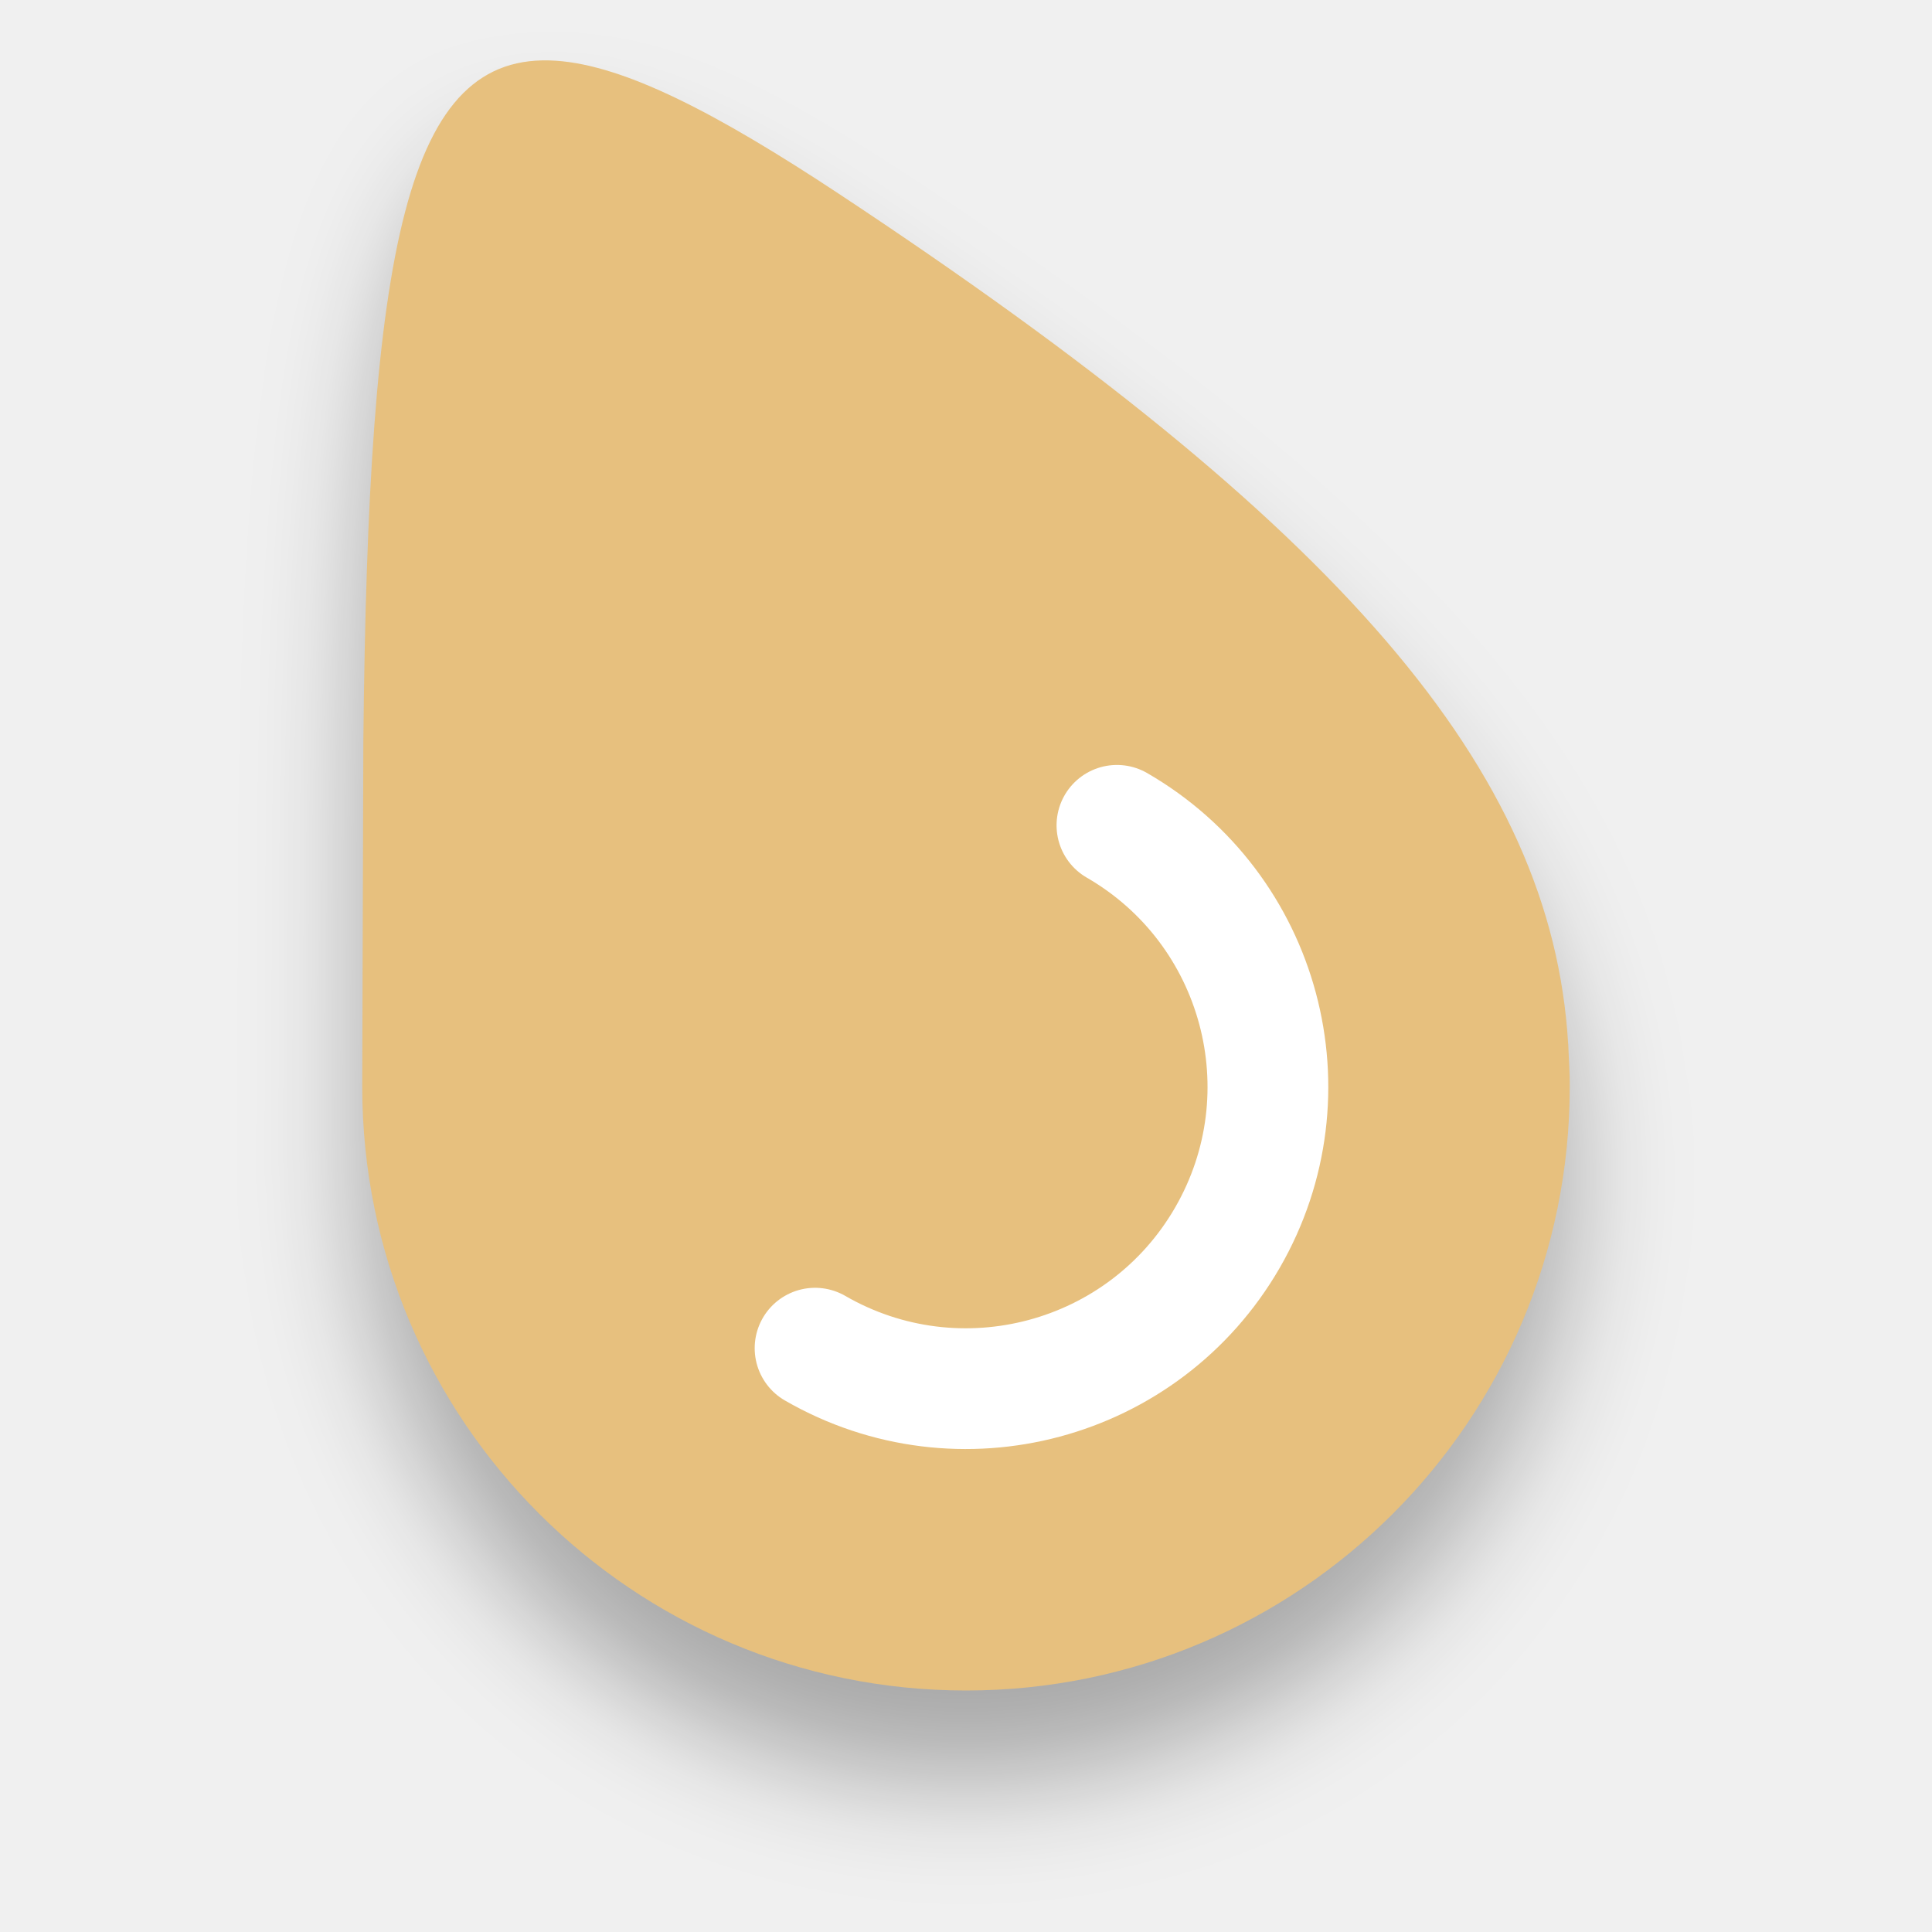
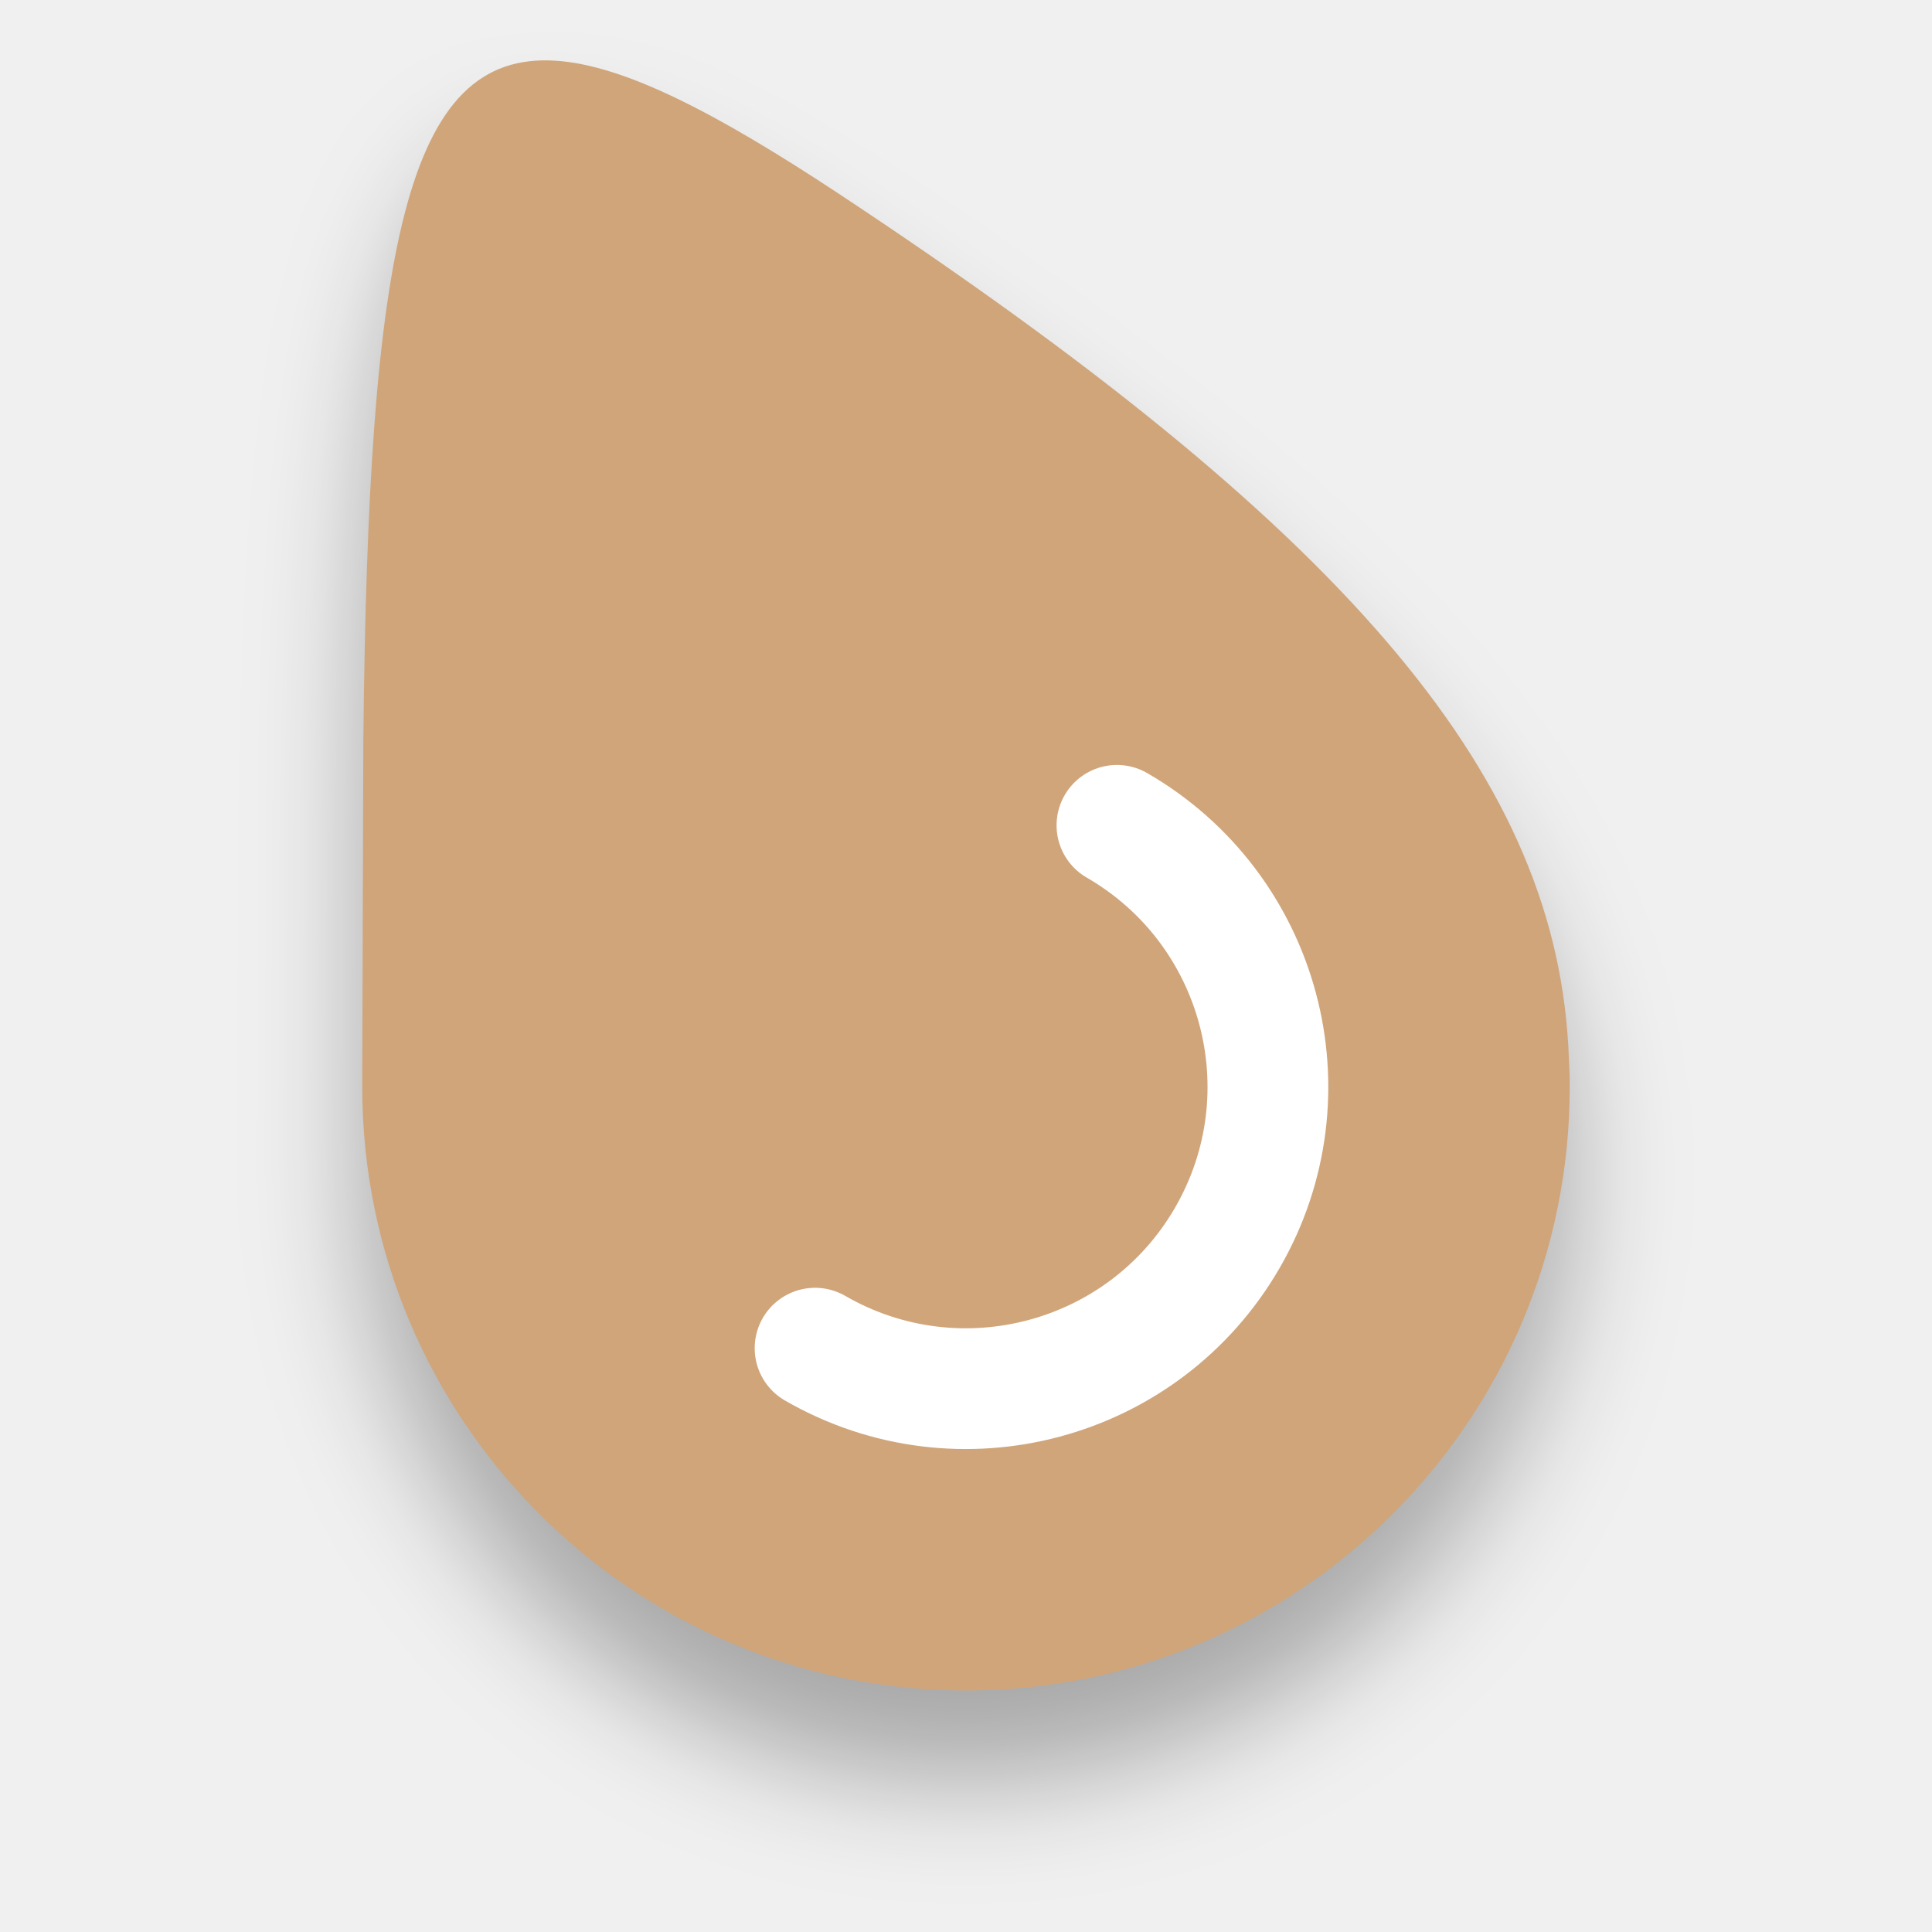
<svg xmlns="http://www.w3.org/2000/svg" viewBox="0 0 32 32">
  <defs>
    <filter id="a" width="1.226" height="1.167" x="-.11" y="-.08" color-interpolation-filters="sRGB">
      <feGaussianBlur stdDeviation=".94" />
    </filter>
  </defs>
  <path d="M9.209 2.506C6.718 2.337 6.1 5.585 6.018 13.791L6 19.5c0 5.523 4.477 10 10 10s10-4.477 10-10c.003-.235-.018-.487-.025-.707l-.002-.012c-.271-4.529-3.753-8.568-12.08-14.072-2.032-1.343-3.551-2.127-4.684-2.203z" opacity="0.3" fill="#000000" filter="url(#a)" />
-   <path d="M9.209 1.006C6.718.838 6.1 4.085 6.018 12.291L6 18c0 5.523 4.477 10 10 10s10-4.477 10-10c.003-.235-.018-.487-.025-.707l-.002-.012c-.271-4.529-3.753-8.568-12.08-14.072-2.032-1.343-3.551-2.127-4.684-2.203z" fill="#e7c07e" opacity="{ opacity }" />
+   <path d="M9.209 1.006C6.718.838 6.1 4.085 6.018 12.291L6 18c0 5.523 4.477 10 10 10s10-4.477 10-10c.003-.235-.018-.487-.025-.707l-.002-.012c-.271-4.529-3.753-8.568-12.08-14.072-2.032-1.343-3.551-2.127-4.684-2.203z" fill="#D0A57A" opacity="{ opacity }" />
  <path d="M18.5 13.67A5 5 0 0120.33 20.5 5 5 0 0113.5 22.33" fill="none" stroke="#FFFFFF" stroke-width="2" stroke-linecap="round" stroke-linejoin="round" />
</svg>
